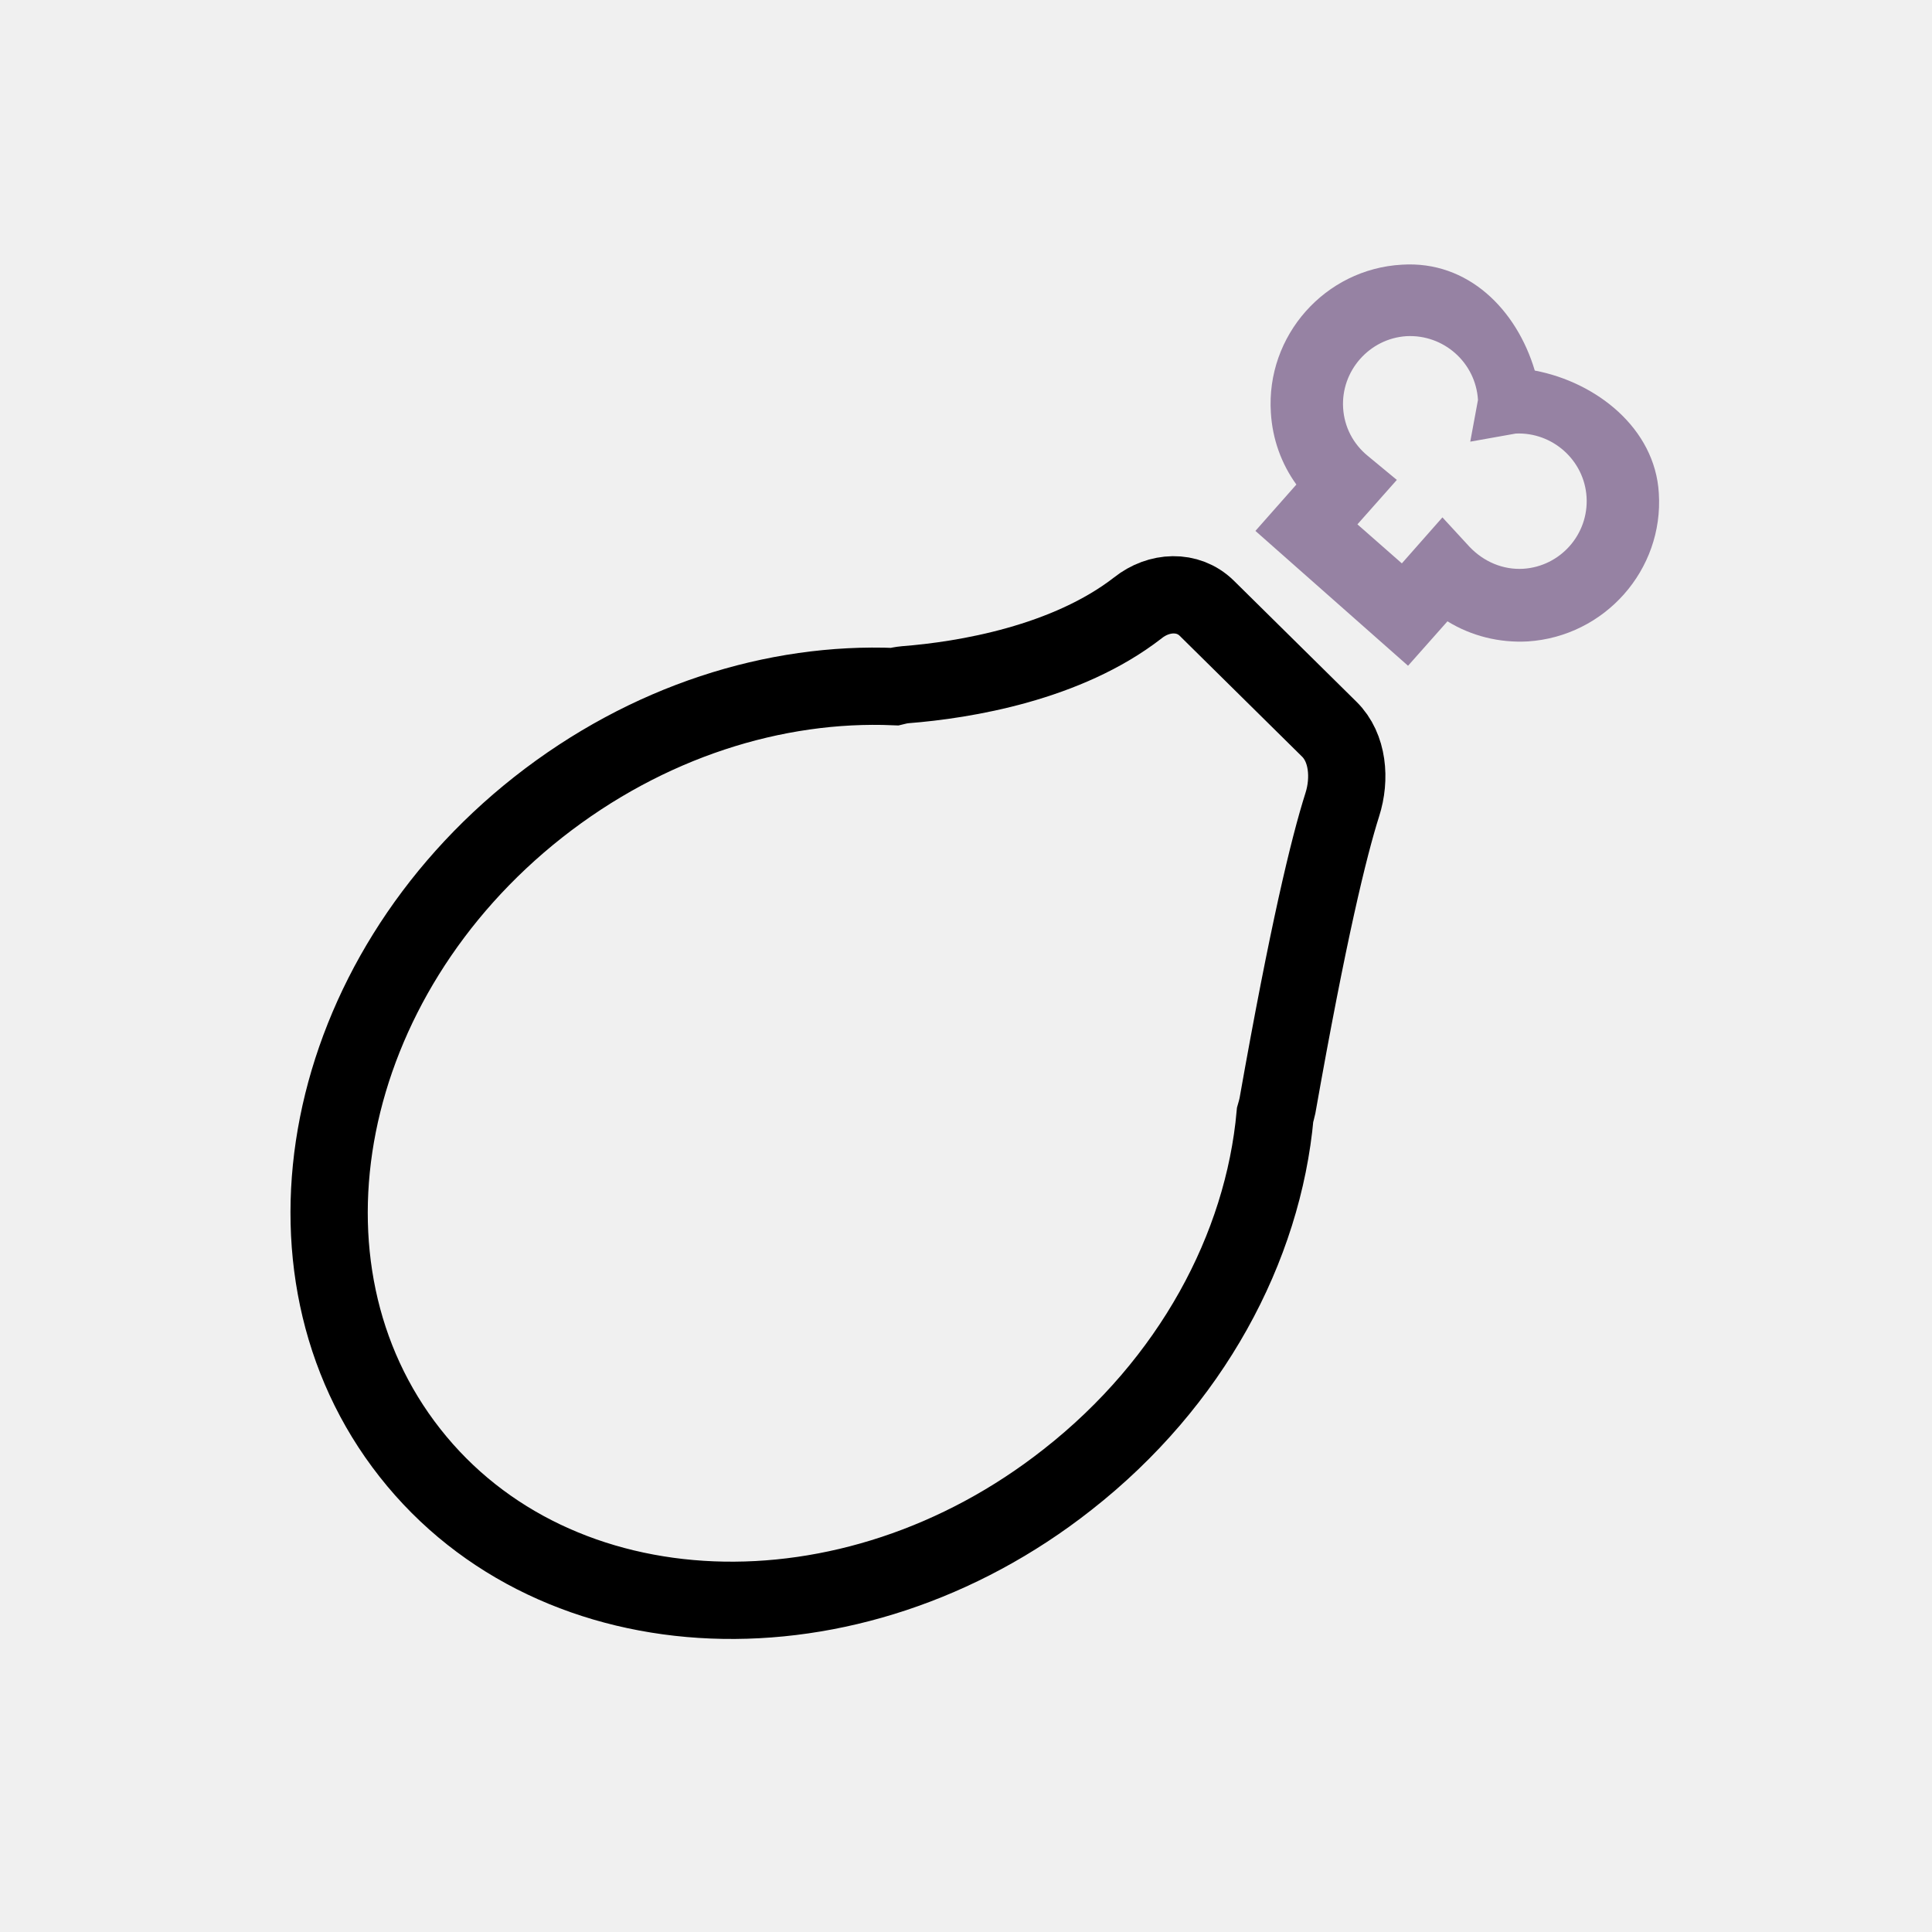
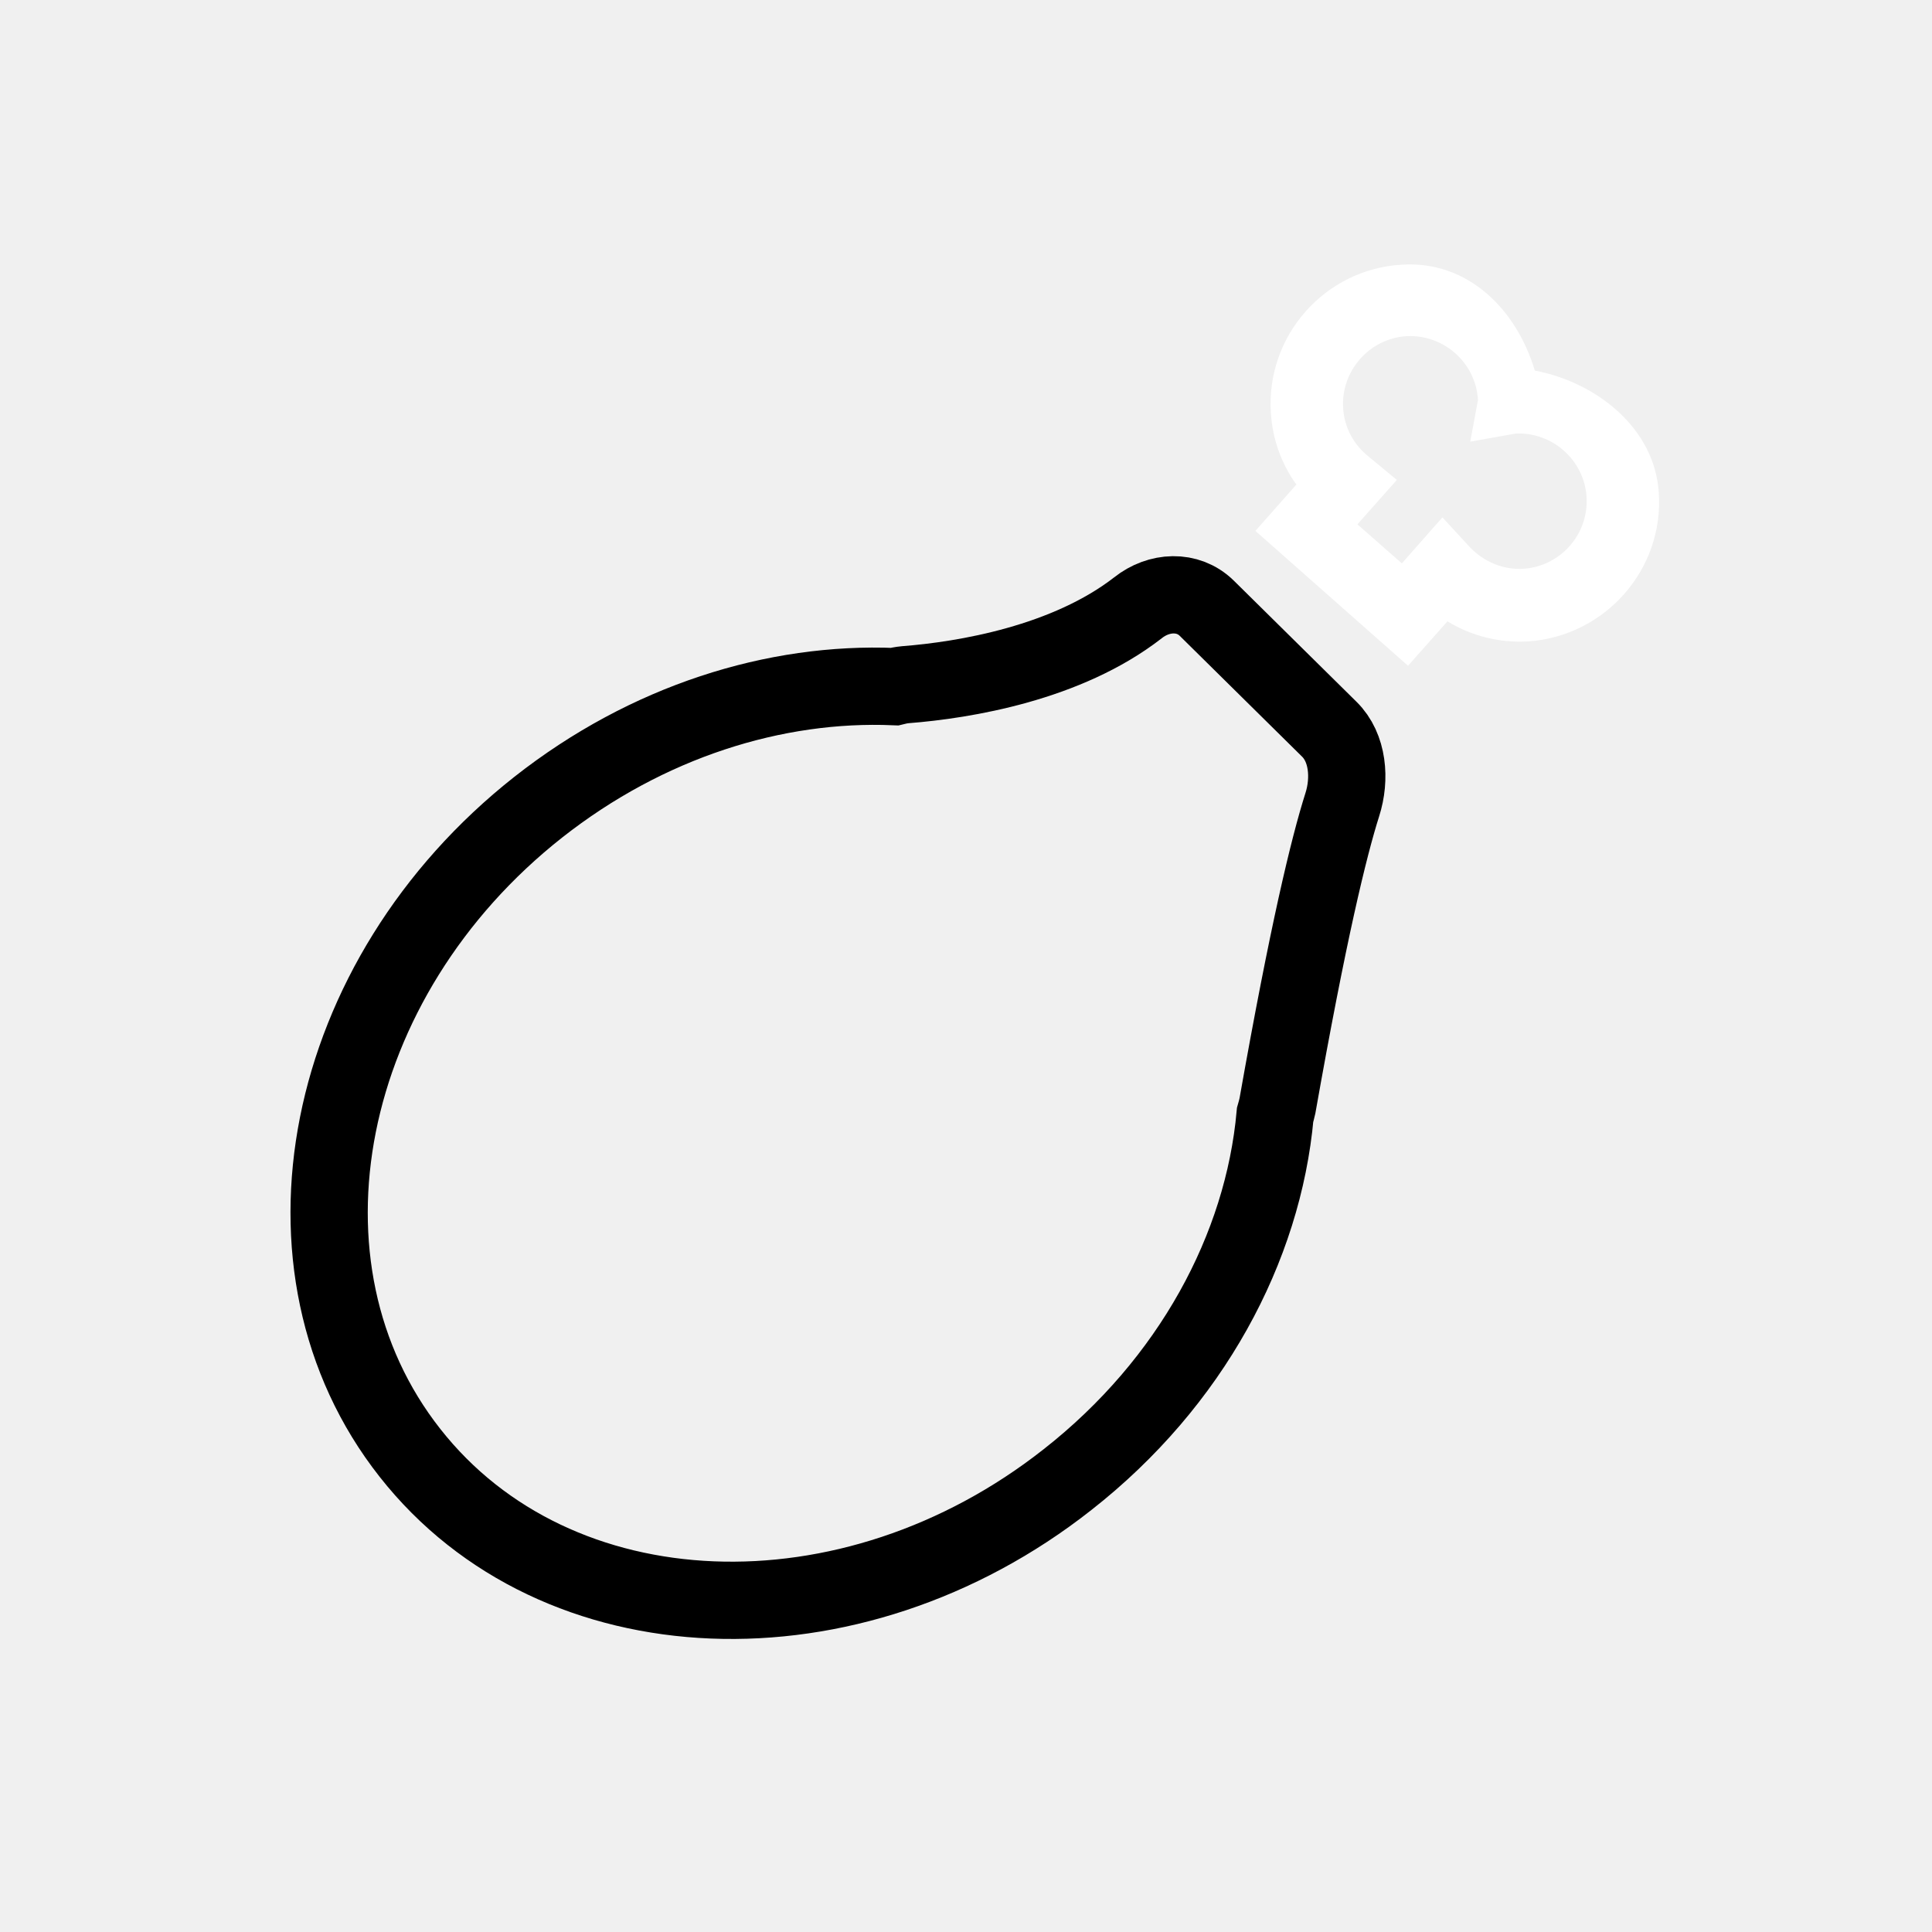
- <svg xmlns="http://www.w3.org/2000/svg" xmlns:xlink="http://www.w3.org/1999/xlink" fill="#9682A3" version="1.1" id="Layer_1" x="0px" y="0px" viewBox="0 0 500 500" enable-background="new 0 0 500 500" xml:space="preserve">
+ <svg xmlns="http://www.w3.org/2000/svg" xmlns:xlink="http://www.w3.org/1999/xlink" fill="#FFFFFF" version="1.1" id="Layer_1" x="0px" y="0px" viewBox="0 0 500 500" enable-background="new 0 0 500 500" xml:space="preserve">
  <g>
    <g>
      <defs>
        <rect id="SVGID_1_" x="96.1" y="58.6" transform="matrix(5.407194e-02 0.9985 -0.9985 5.407194e-02 483.9919 -38.434)" width="332.4" height="355.2" />
      </defs>
      <clipPath id="SVGID_2_">
        <use xlink:href="#SVGID_1_" overflow="visible" />
      </clipPath>
      <path clip-path="url(#SVGID_2_)" fill="none" stroke="#000000" stroke-width="40" stroke-miterlimit="10" d="M115.3,289.1" />
    </g>
    <path d="M328.9,106.8c0.4,6.8,2.7,13.2,6.6,18.6l-10.6,12l39.5,34.9l10.2-11.5c6.2,3.8,13.4,5.6,20.8,5.2   c19.9-1.3,35.2-18.5,33.9-38.4c-1-16.8-16.2-28.7-32.1-31.7c-4.7-15.8-17.3-28.5-34.4-27.4C342.9,69.6,327.6,86.9,328.9,106.8   L328.9,106.8z M382.5,103.5l-2,10.8l11.8-2.1c9.5-0.4,17.7,6.9,18.3,16.4c0.6,9.7-6.8,18-16.4,18.6c-5.2,0.3-10.2-1.8-13.9-5.7   l-7-7.6l-10.5,11.9l-11.5-10.1l10.2-11.5L354,118c-3.8-3.1-6.1-7.5-6.4-12.4c-0.6-9.6,6.8-18,16.4-18.6   C373.6,86.5,381.9,93.8,382.5,103.5L382.5,103.5z M382.5,103.5" />
    <path fill="none" stroke="#000000" stroke-width="20" stroke-miterlimit="10" d="M330,288.5c0.2-0.7,0.4-1.4,0.6-2.3   c7.9-44.7,13.3-67,16.8-78c2.1-6.6,1.5-14.7-3.4-19.5l-31.7-31.3c-4.9-4.8-12.4-4.4-17.8-0.1c-18.4,14.3-44.8,18.7-60.2,19.9   c-1.1,0.1-2,0.3-2.8,0.5c-30.9-1.3-64,9-92.2,31.2c-56.2,44.3-71,119.1-33.2,167.1c37.8,48.1,114.1,51.1,170.2,6.9   C308.3,357.8,326.9,322.9,330,288.5L330,288.5z" />
  </g>
</svg>
